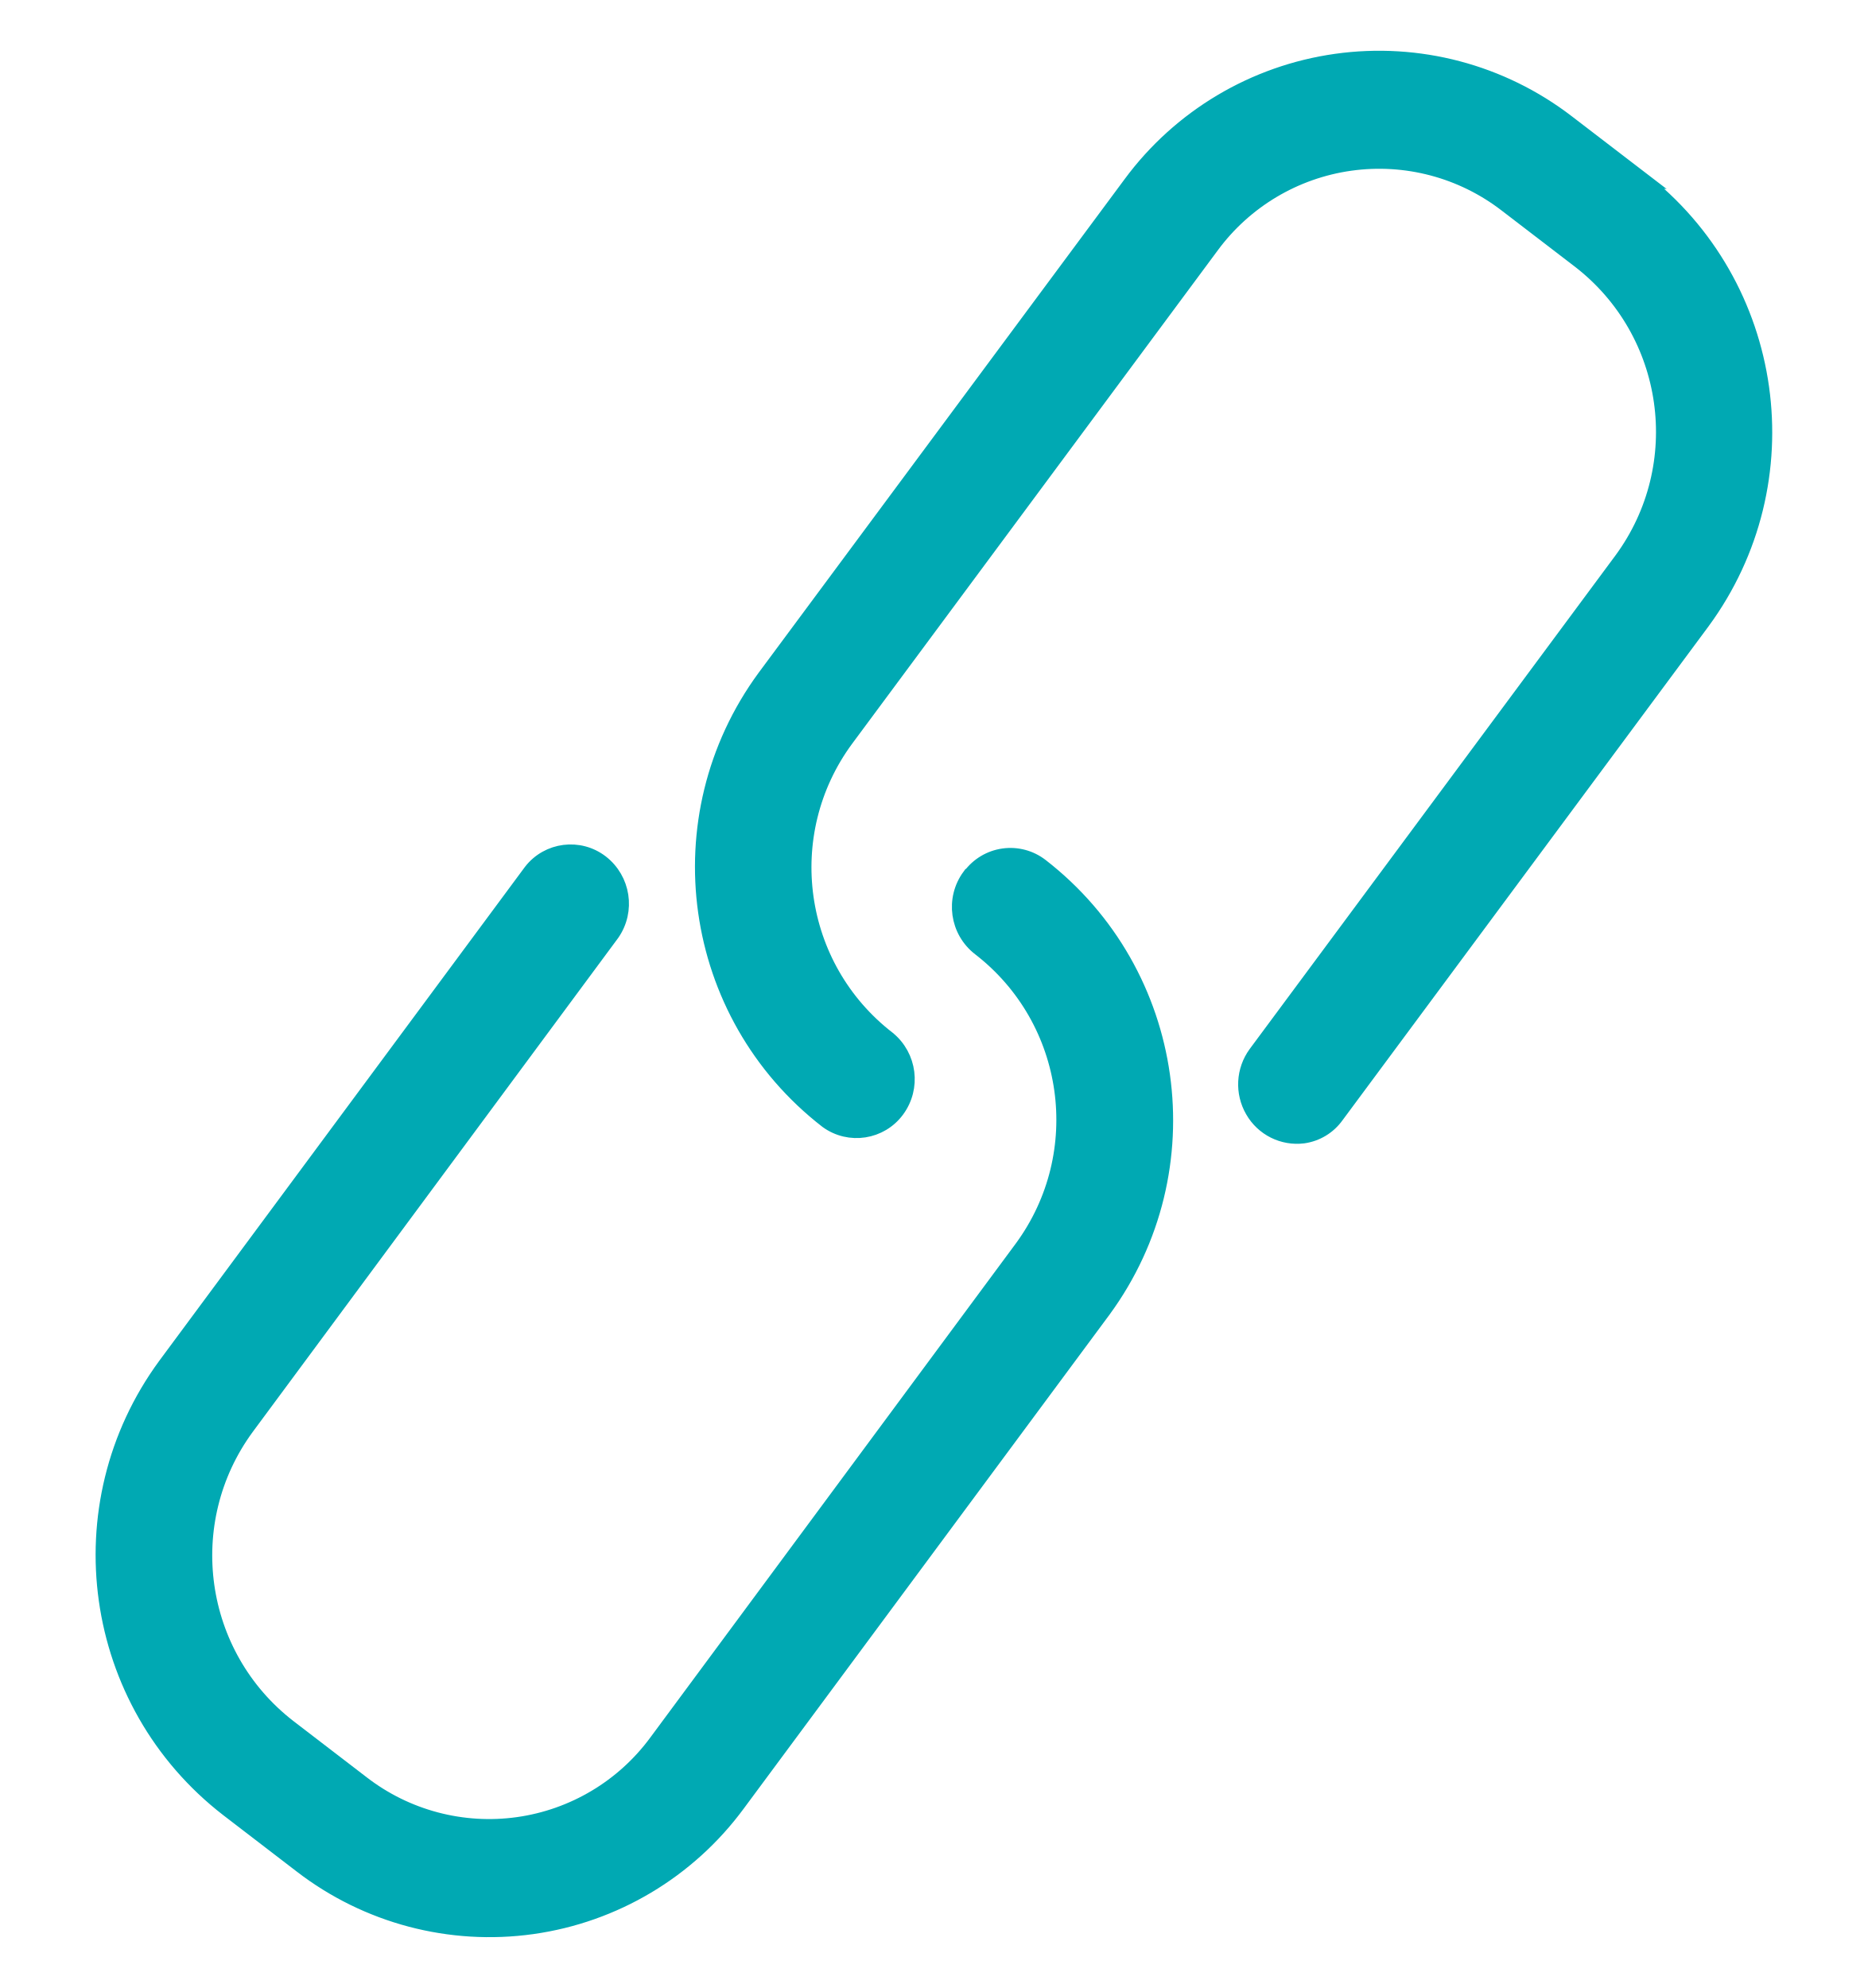
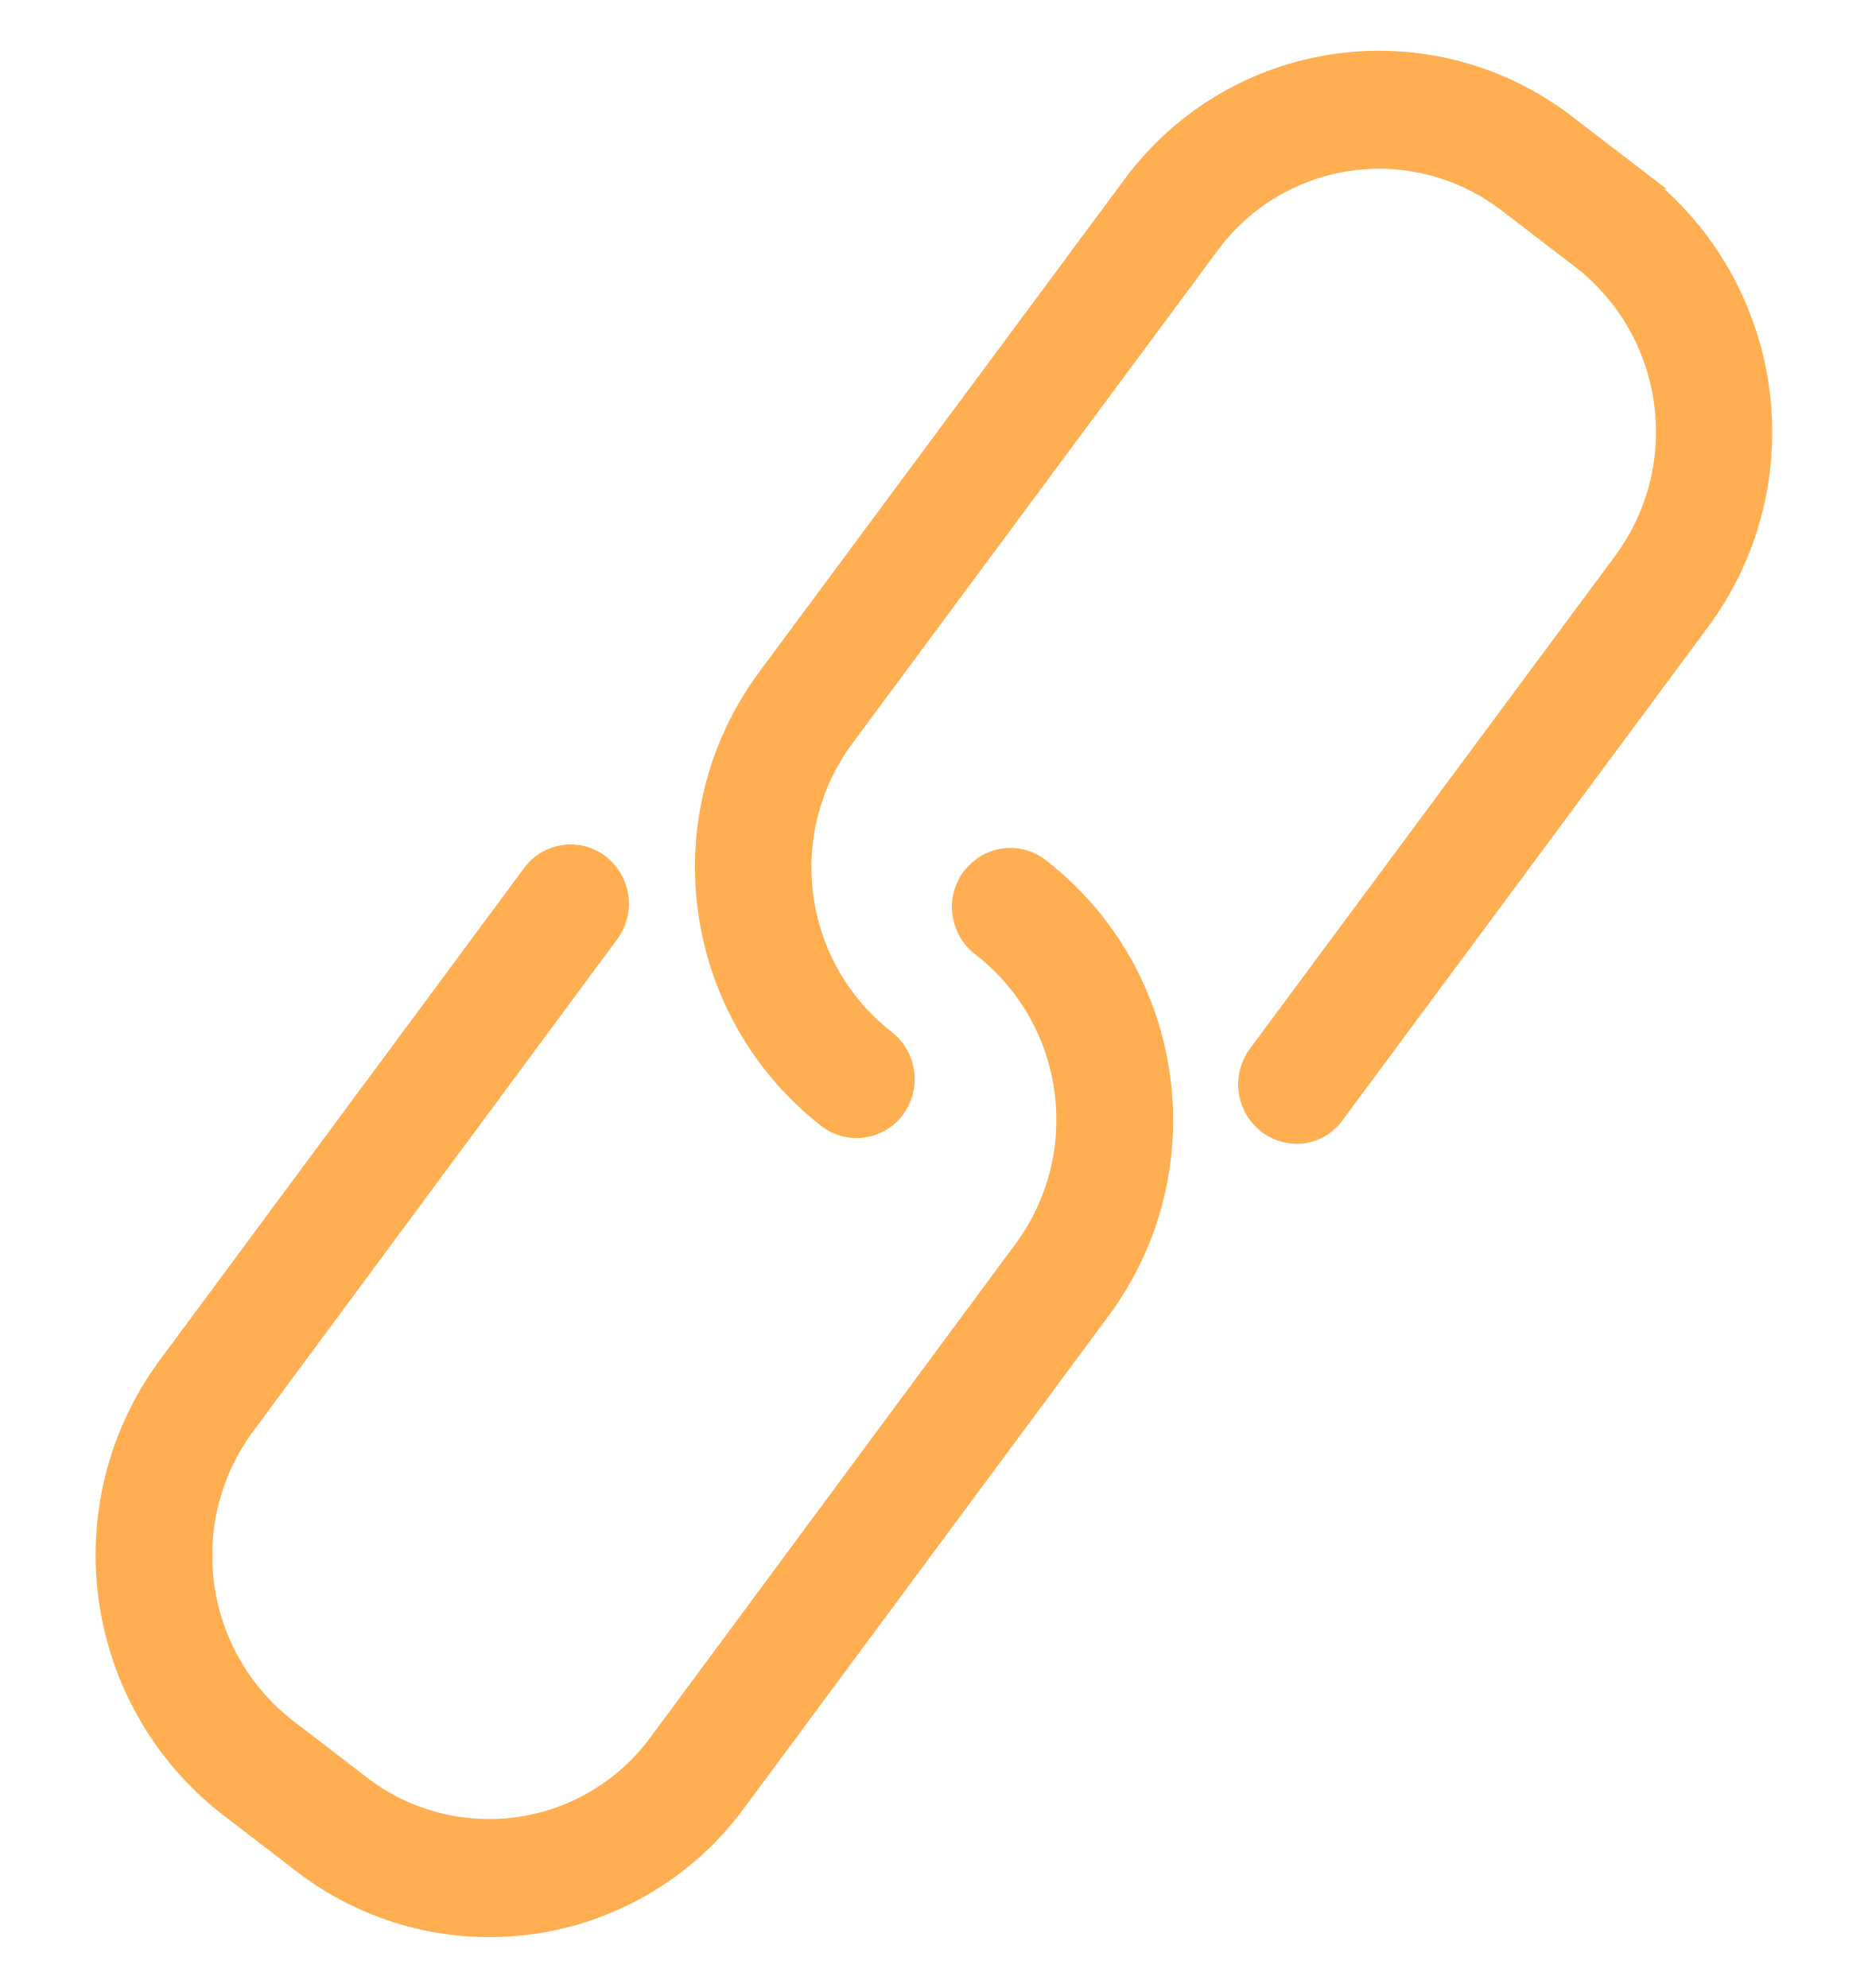
<svg xmlns="http://www.w3.org/2000/svg" width="24.35" height="25.924" viewBox="0 0 24.35 25.924">
  <defs>
-     <style>.a{fill:#00a9b3;stroke:#00a9b3;stroke-width:0.2px;}</style>
+     <style>.a{fill:#ffaf51;stroke:#ffaf51;stroke-width:0.2px;}</style>
  </defs>
  <g transform="translate(1.571 0.353)">
    <g transform="translate(-2.638 -0.234)">
      <g transform="translate(0 0)">
        <g transform="translate(0 3.28) rotate(-8)">
          <path class="a" d="M12.462,1.044a.678.678,0,0,0,0,.95,2.828,2.828,0,0,1,0,3.947L6.846,11.657a2.71,2.71,0,0,1-3.878,0l-.845-.86a2.828,2.828,0,0,1,0-3.947L7.739,1.134A.68.68,0,0,0,7.727.2a.652.652,0,0,0-.92-.013L1.19,5.9a4.186,4.186,0,0,0,0,5.846l.845.86a4.018,4.018,0,0,0,5.744,0L13.4,6.89a4.193,4.193,0,0,0,0-5.846.65.65,0,0,0-.933,0Z" transform="translate(0 8.812)" />
          <path class="a" d="M13.4,2.066l-.845-.859a4.024,4.024,0,0,0-5.746,0L1.187,6.917a4.184,4.184,0,0,0,0,5.84.653.653,0,0,0,.921-.013.679.679,0,0,0,.013-.936,2.822,2.822,0,0,1,0-3.943l5.619-5.71a2.714,2.714,0,0,1,3.879,0l.845.859a2.822,2.822,0,0,1,0,3.943l-5.619,5.71a.681.681,0,0,0-.142.73.663.663,0,0,0,.606.417.638.638,0,0,0,.464-.2l5.619-5.71a4.177,4.177,0,0,0,0-5.84Z" transform="translate(8.989 0)" />
        </g>
      </g>
    </g>
  </g>
</svg>
